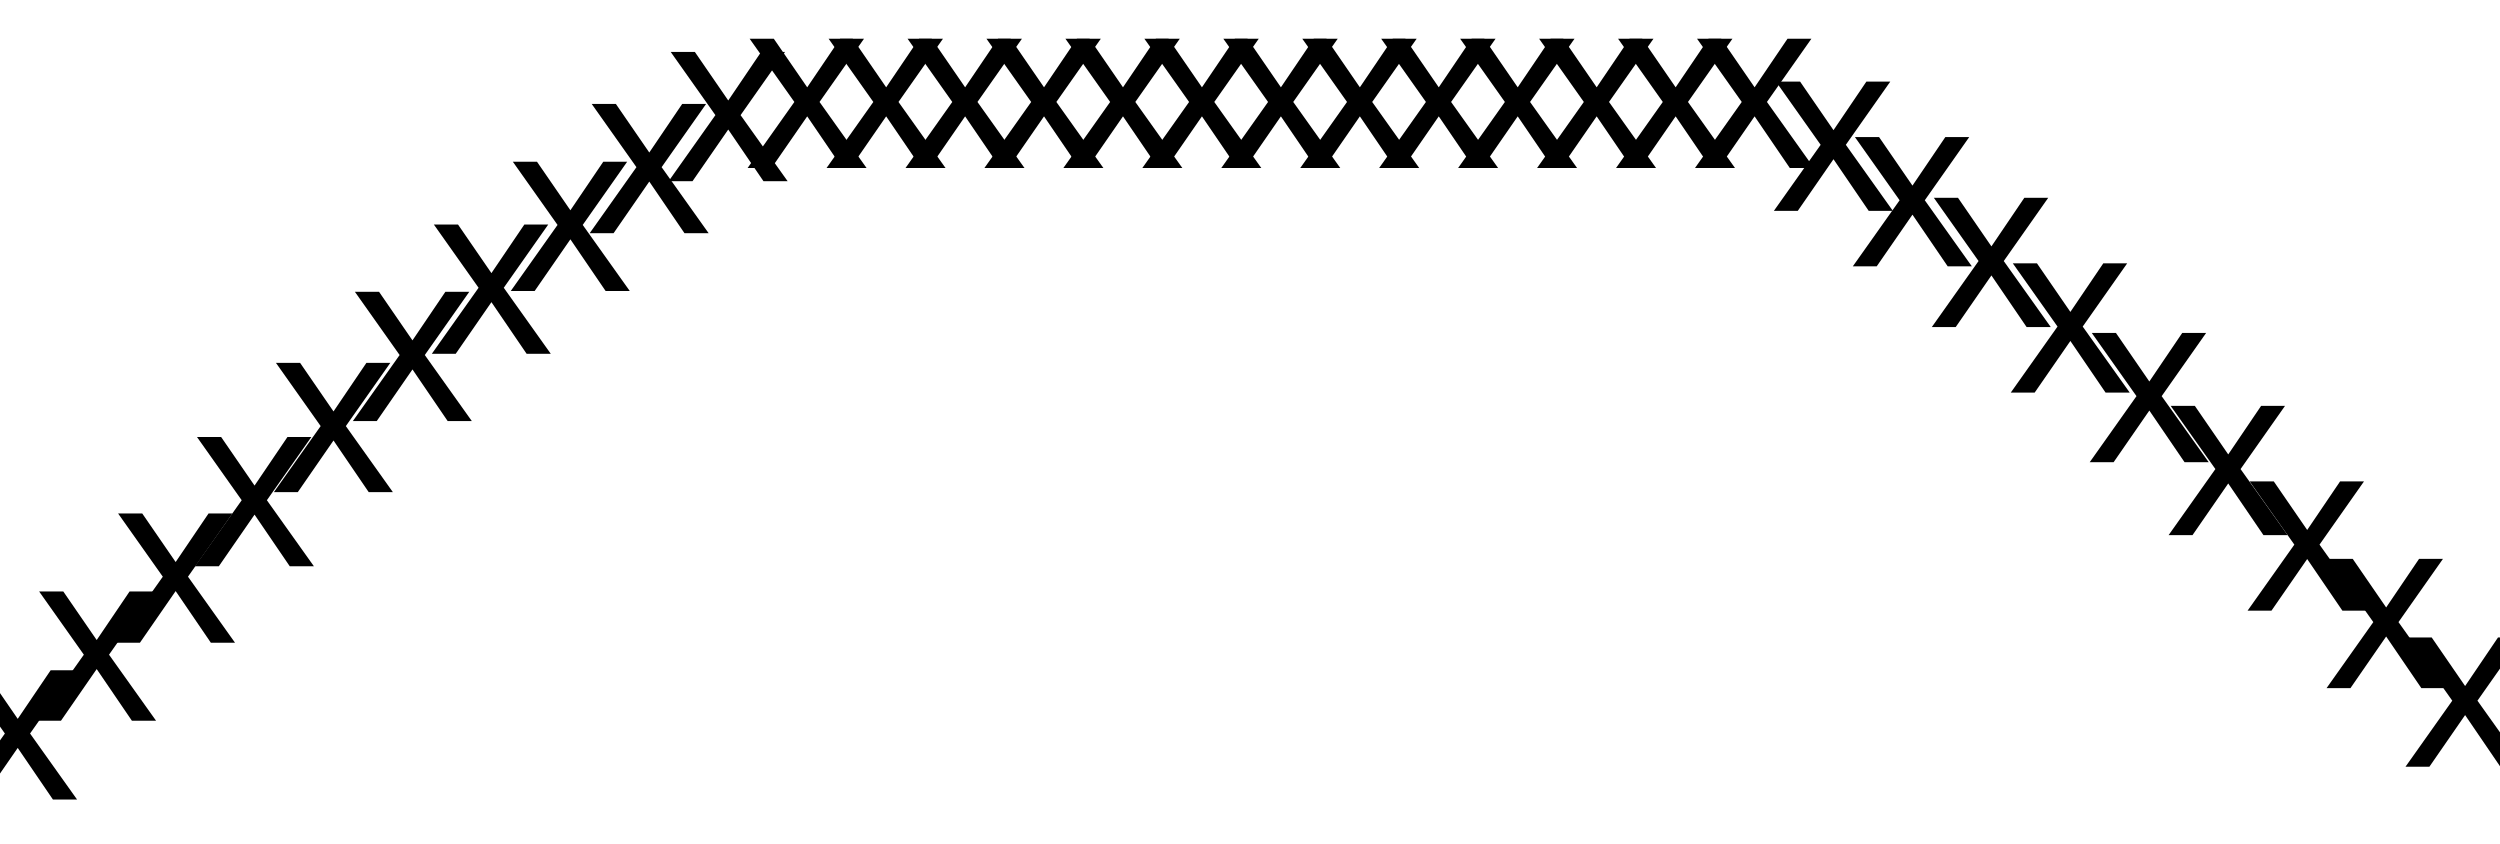
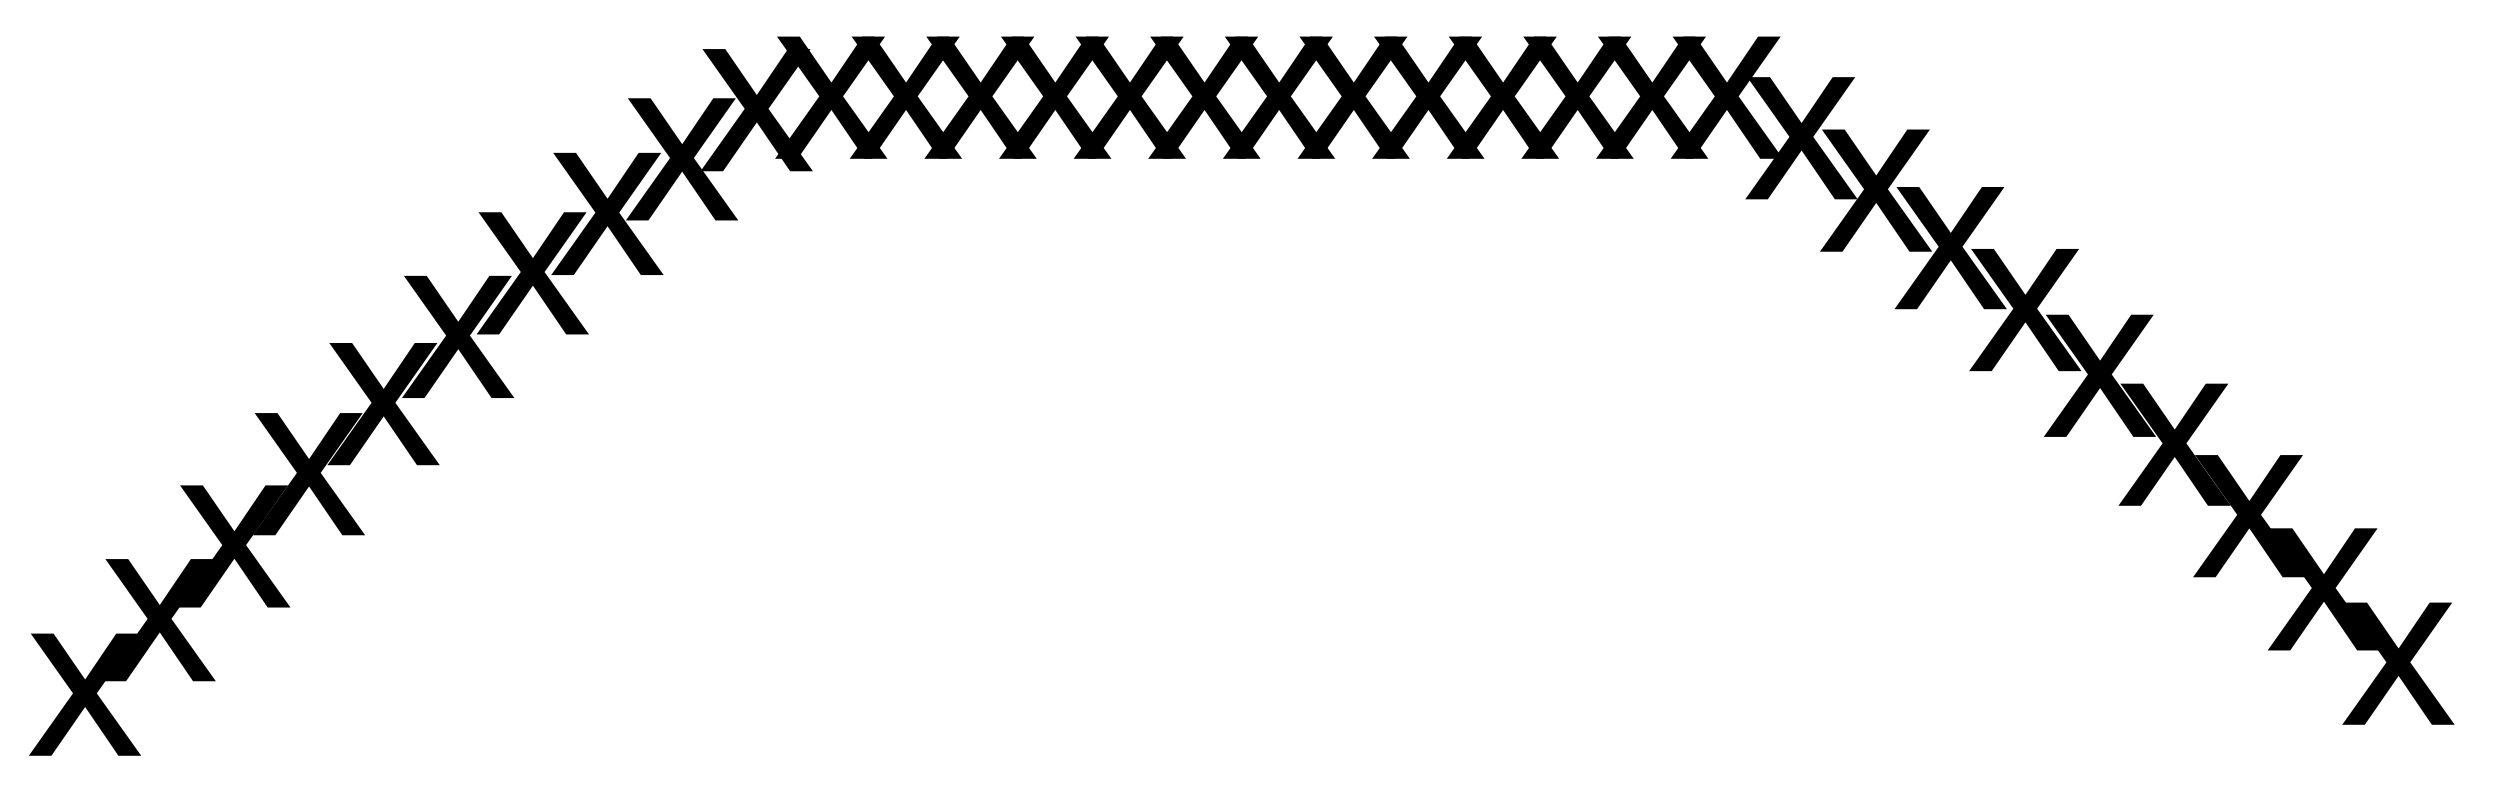
- <svg xmlns="http://www.w3.org/2000/svg" width="152" height="51.28" viewBox="0 0 152 51.28" font-family="sans-serif" font-size="14.667" fill="none">
+ <svg xmlns="http://www.w3.org/2000/svg" width="160.8" height="51.28" viewBox="0 0 160.8 51.28" font-family="sans-serif" font-size="14.667" fill="none">
  <g id="s0">
-     <text font-size="11pt" stroke-width="0.267" fill="black" x="1.067" y="48.613" text-anchor="middle">x</text>
+     <text font-size="11pt" stroke-width="0.267" fill="black" x="5.467" y="48.613" text-anchor="middle">x</text>
  </g>
  <g id="s1">
-     <text font-size="11pt" stroke-width="0.267" fill="black" x="5.867" y="43.821" text-anchor="middle">x</text>
+     <text font-size="11pt" stroke-width="0.267" fill="black" x="10.267" y="43.821" text-anchor="middle">x</text>
  </g>
  <g id="s2">
-     <text font-size="11pt" stroke-width="0.267" fill="black" x="10.667" y="39.077" text-anchor="middle">x</text>
+     <text font-size="11pt" stroke-width="0.267" fill="black" x="15.067" y="39.077" text-anchor="middle">x</text>
  </g>
  <g id="s3">
-     <text font-size="11pt" stroke-width="0.267" fill="black" x="15.467" y="34.428" text-anchor="middle">x</text>
+     <text font-size="11pt" stroke-width="0.267" fill="black" x="19.867" y="34.428" text-anchor="middle">x</text>
  </g>
  <g id="s4">
-     <text font-size="11pt" stroke-width="0.267" fill="black" x="20.267" y="29.921" text-anchor="middle">x</text>
+     <text font-size="11pt" stroke-width="0.267" fill="black" x="24.667" y="29.921" text-anchor="middle">x</text>
  </g>
  <g id="s5">
-     <text font-size="11pt" stroke-width="0.267" fill="black" x="25.067" y="25.601" text-anchor="middle">x</text>
+     <text font-size="11pt" stroke-width="0.267" fill="black" x="29.467" y="25.601" text-anchor="middle">x</text>
  </g>
  <g id="s6">
-     <text font-size="11pt" stroke-width="0.267" fill="black" x="29.867" y="21.51" text-anchor="middle">x</text>
+     <text font-size="11pt" stroke-width="0.267" fill="black" x="34.267" y="21.51" text-anchor="middle">x</text>
  </g>
  <g id="s7">
-     <text font-size="11pt" stroke-width="0.267" fill="black" x="34.667" y="17.691" text-anchor="middle">x</text>
+     <text font-size="11pt" stroke-width="0.267" fill="black" x="39.067" y="17.691" text-anchor="middle">x</text>
  </g>
  <g id="s8">
-     <text font-size="11pt" stroke-width="0.267" fill="black" x="39.467" y="14.18" text-anchor="middle">x</text>
+     <text font-size="11pt" stroke-width="0.267" fill="black" x="43.867" y="14.18" text-anchor="middle">x</text>
  </g>
  <g id="s9">
-     <text font-size="11pt" stroke-width="0.267" fill="black" x="44.267" y="11.014" text-anchor="middle">x</text>
+     <text font-size="11pt" stroke-width="0.267" fill="black" x="48.667" y="11.014" text-anchor="middle">x</text>
  </g>
  <g id="s10">
-     <text font-size="11pt" stroke-width="0.267" fill="black" x="49.067" y="10.213" text-anchor="middle">x</text>
+     <text font-size="11pt" stroke-width="0.267" fill="black" x="53.467" y="10.213" text-anchor="middle">x</text>
  </g>
  <g id="s11">
-     <text font-size="11pt" stroke-width="0.267" fill="black" x="53.867" y="10.213" text-anchor="middle">x</text>
+     <text font-size="11pt" stroke-width="0.267" fill="black" x="58.267" y="10.213" text-anchor="middle">x</text>
  </g>
  <g id="s12">
-     <text font-size="11pt" stroke-width="0.267" fill="black" x="58.667" y="10.213" text-anchor="middle">x</text>
+     <text font-size="11pt" stroke-width="0.267" fill="black" x="63.067" y="10.213" text-anchor="middle">x</text>
  </g>
  <g id="s13">
-     <text font-size="11pt" stroke-width="0.267" fill="black" x="63.467" y="10.213" text-anchor="middle">x</text>
+     <text font-size="11pt" stroke-width="0.267" fill="black" x="67.867" y="10.213" text-anchor="middle">x</text>
  </g>
  <g id="s14">
-     <text font-size="11pt" stroke-width="0.267" fill="black" x="68.267" y="10.213" text-anchor="middle">x</text>
+     <text font-size="11pt" stroke-width="0.267" fill="black" x="72.667" y="10.213" text-anchor="middle">x</text>
  </g>
  <g id="s15">
-     <text font-size="11pt" stroke-width="0.267" fill="black" x="73.067" y="10.213" text-anchor="middle">x</text>
+     <text font-size="11pt" stroke-width="0.267" fill="black" x="77.467" y="10.213" text-anchor="middle">x</text>
  </g>
  <g id="s16">
-     <text font-size="11pt" stroke-width="0.267" fill="black" x="77.867" y="10.213" text-anchor="middle">x</text>
+     <text font-size="11pt" stroke-width="0.267" fill="black" x="82.267" y="10.213" text-anchor="middle">x</text>
  </g>
  <g id="s17">
-     <text font-size="11pt" stroke-width="0.267" fill="black" x="82.667" y="10.213" text-anchor="middle">x</text>
+     <text font-size="11pt" stroke-width="0.267" fill="black" x="87.067" y="10.213" text-anchor="middle">x</text>
  </g>
  <g id="s18">
-     <text font-size="11pt" stroke-width="0.267" fill="black" x="87.467" y="10.213" text-anchor="middle">x</text>
+     <text font-size="11pt" stroke-width="0.267" fill="black" x="91.867" y="10.213" text-anchor="middle">x</text>
  </g>
  <g id="s19">
-     <text font-size="11pt" stroke-width="0.267" fill="black" x="92.267" y="10.213" text-anchor="middle">x</text>
+     <text font-size="11pt" stroke-width="0.267" fill="black" x="96.667" y="10.213" text-anchor="middle">x</text>
  </g>
  <g id="s20">
-     <text font-size="11pt" stroke-width="0.267" fill="black" x="97.067" y="10.213" text-anchor="middle">x</text>
+     <text font-size="11pt" stroke-width="0.267" fill="black" x="101.467" y="10.213" text-anchor="middle">x</text>
  </g>
  <g id="s21">
-     <text font-size="11pt" stroke-width="0.267" fill="black" x="101.867" y="10.213" text-anchor="middle">x</text>
+     <text font-size="11pt" stroke-width="0.267" fill="black" x="106.267" y="10.213" text-anchor="middle">x</text>
  </g>
  <g id="s22">
-     <text font-size="11pt" stroke-width="0.267" fill="black" x="106.667" y="10.213" text-anchor="middle">x</text>
+     <text font-size="11pt" stroke-width="0.267" fill="black" x="111.067" y="10.213" text-anchor="middle">x</text>
  </g>
  <g id="s23">
-     <text font-size="11pt" stroke-width="0.267" fill="black" x="111.467" y="12.819" text-anchor="middle">x</text>
+     <text font-size="11pt" stroke-width="0.267" fill="black" x="115.867" y="12.819" text-anchor="middle">x</text>
  </g>
  <g id="s24">
-     <text font-size="11pt" stroke-width="0.267" fill="black" x="116.267" y="16.191" text-anchor="middle">x</text>
+     <text font-size="11pt" stroke-width="0.267" fill="black" x="120.667" y="16.191" text-anchor="middle">x</text>
  </g>
  <g id="s25">
-     <text font-size="11pt" stroke-width="0.267" fill="black" x="121.067" y="19.887" text-anchor="middle">x</text>
+     <text font-size="11pt" stroke-width="0.267" fill="black" x="125.467" y="19.887" text-anchor="middle">x</text>
  </g>
  <g id="s26">
-     <text font-size="11pt" stroke-width="0.267" fill="black" x="125.867" y="23.869" text-anchor="middle">x</text>
+     <text font-size="11pt" stroke-width="0.267" fill="black" x="130.267" y="23.869" text-anchor="middle">x</text>
  </g>
  <g id="s27">
-     <text font-size="11pt" stroke-width="0.267" fill="black" x="130.667" y="28.099" text-anchor="middle">x</text>
+     <text font-size="11pt" stroke-width="0.267" fill="black" x="135.067" y="28.099" text-anchor="middle">x</text>
  </g>
  <g id="s28">
-     <text font-size="11pt" stroke-width="0.267" fill="black" x="135.467" y="32.534" text-anchor="middle">x</text>
+     <text font-size="11pt" stroke-width="0.267" fill="black" x="139.867" y="32.534" text-anchor="middle">x</text>
  </g>
  <g id="s29">
-     <text font-size="11pt" stroke-width="0.267" fill="black" x="140.267" y="37.129" text-anchor="middle">x</text>
+     <text font-size="11pt" stroke-width="0.267" fill="black" x="144.667" y="37.129" text-anchor="middle">x</text>
  </g>
  <g id="s30">
-     <text font-size="11pt" stroke-width="0.267" fill="black" x="145.067" y="41.84" text-anchor="middle">x</text>
+     <text font-size="11pt" stroke-width="0.267" fill="black" x="149.467" y="41.84" text-anchor="middle">x</text>
  </g>
  <g id="s31">
-     <text font-size="11pt" stroke-width="0.267" fill="black" x="149.867" y="46.617" text-anchor="middle">x</text>
+     <text font-size="11pt" stroke-width="0.267" fill="black" x="154.267" y="46.617" text-anchor="middle">x</text>
  </g>
</svg>
